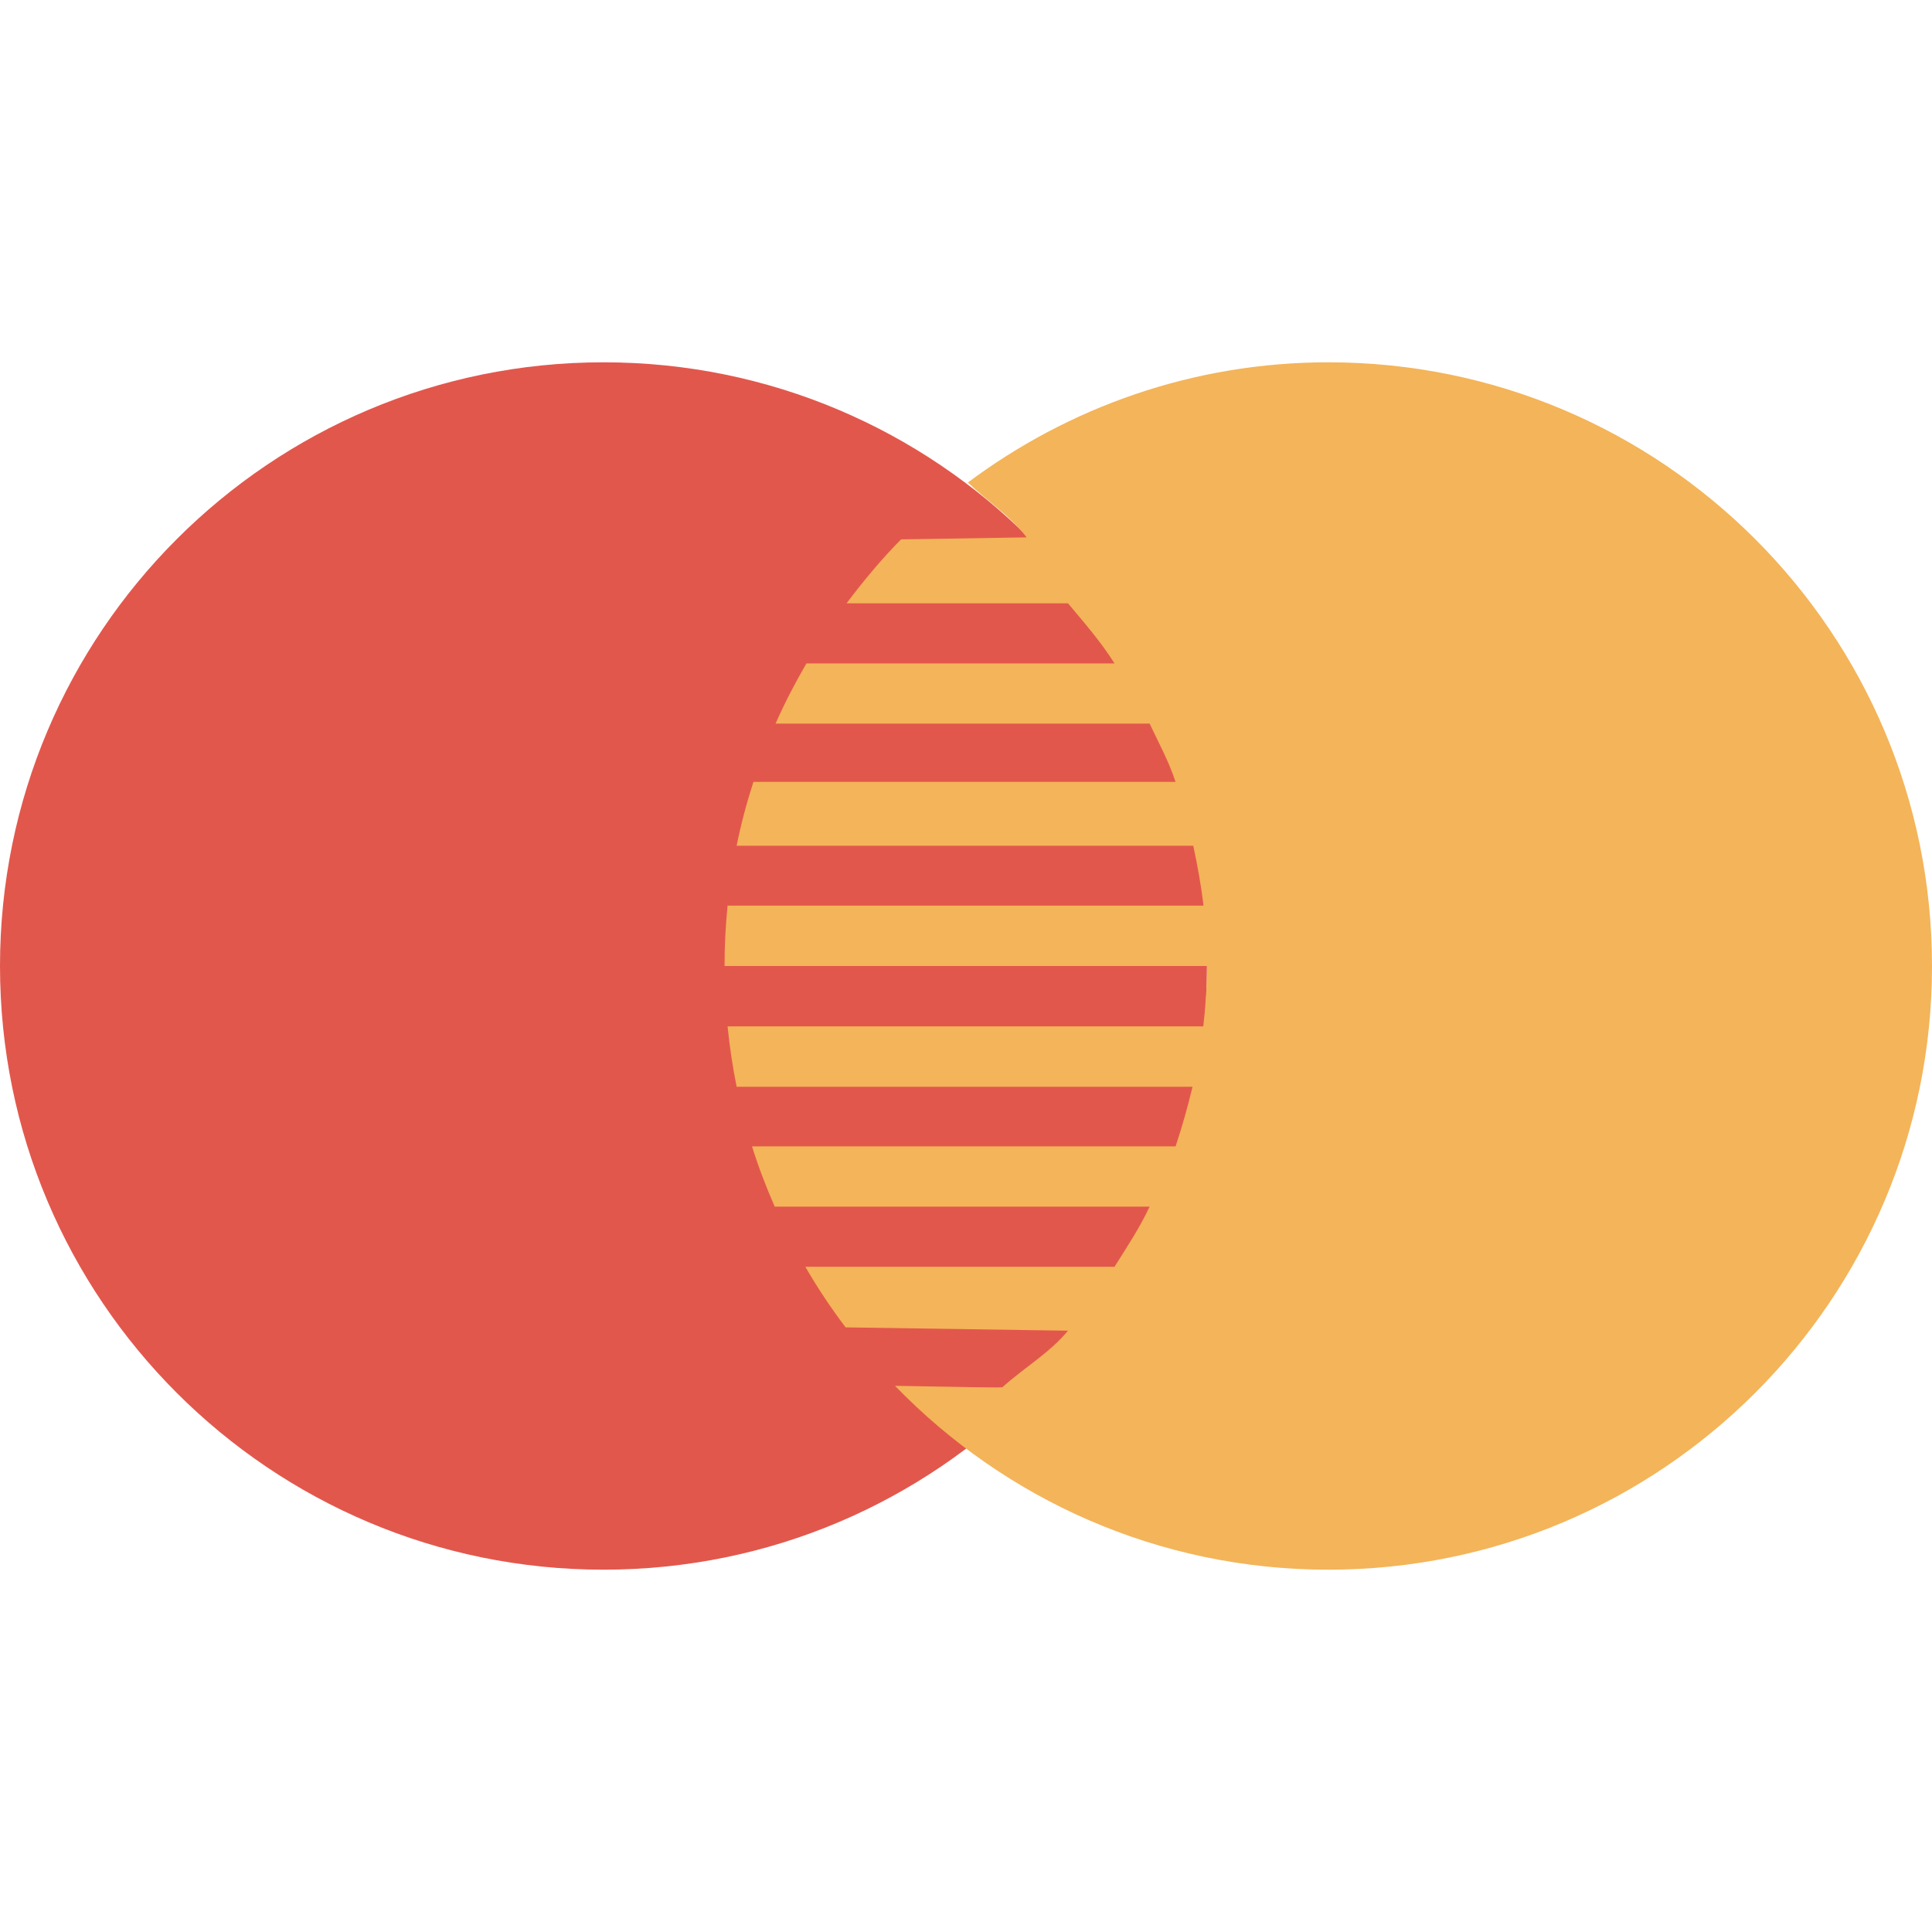
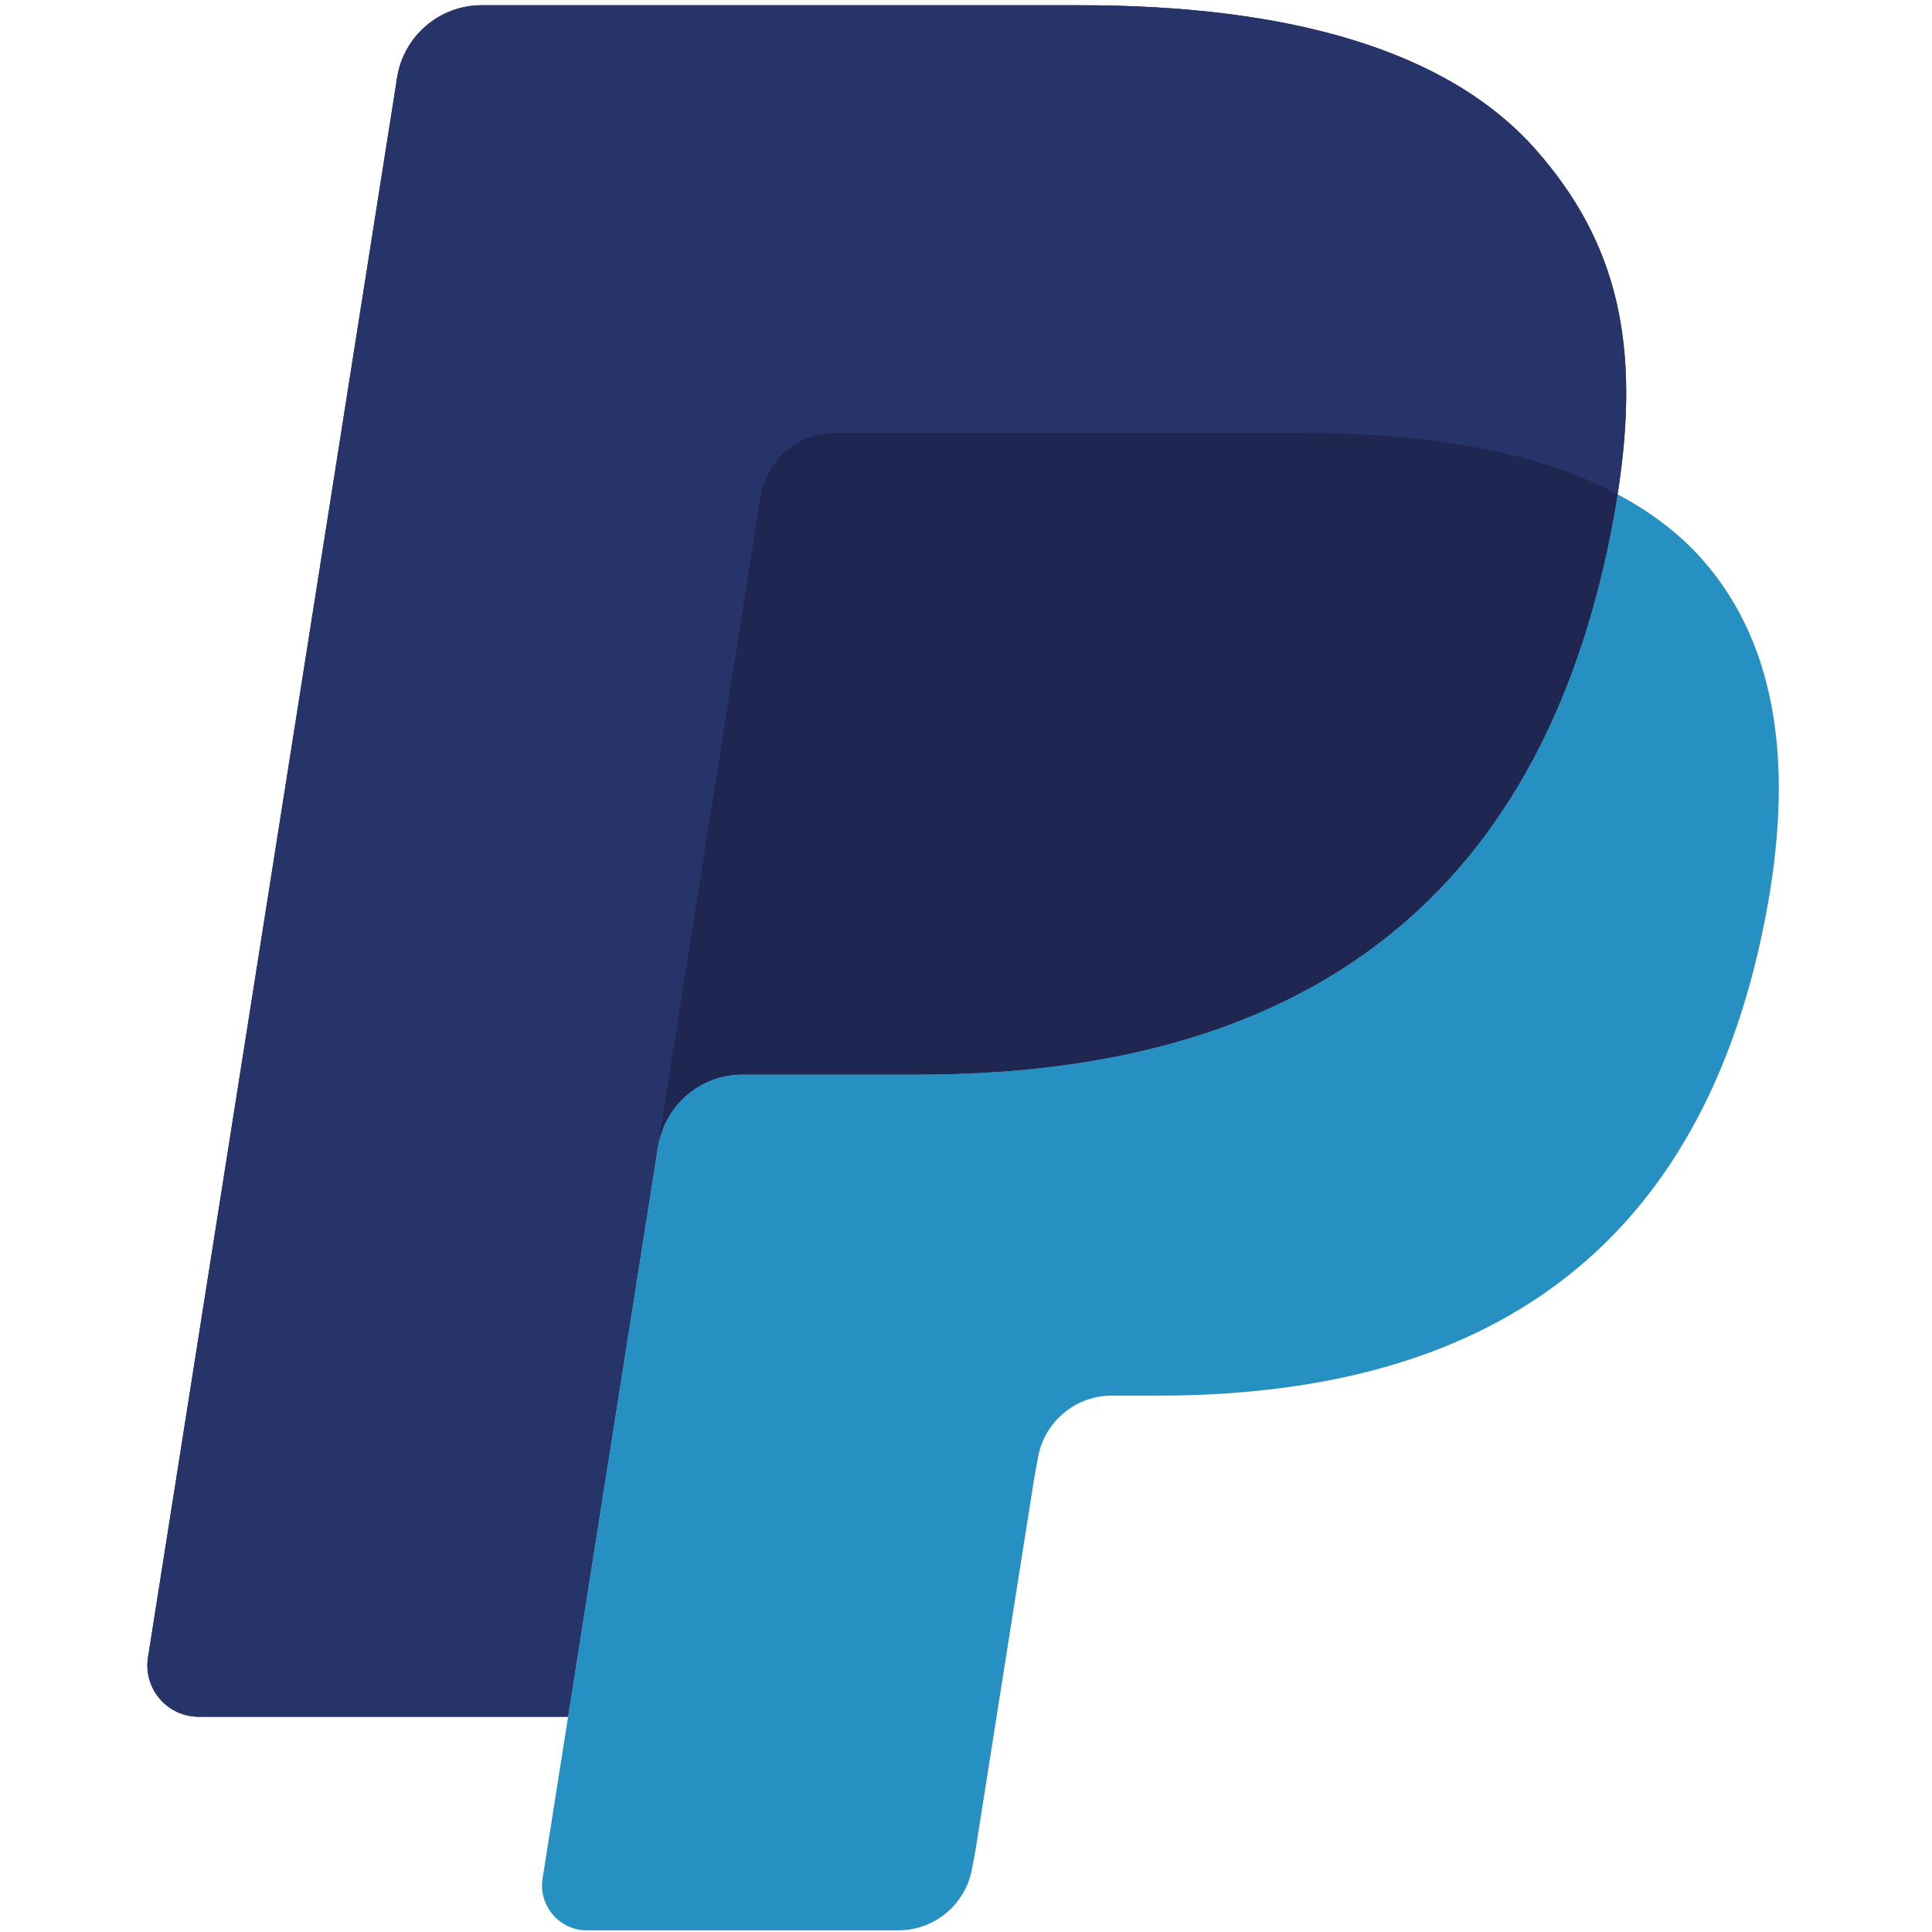
- <svg xmlns="http://www.w3.org/2000/svg" height="200px" width="200px" version="1.1" id="Layer_1" viewBox="0 0 291.791 291.791" xml:space="preserve" fill="#000000" style="width: 200px; height: 200px; color: rgb(0, 0, 0);">
+ <svg xmlns="http://www.w3.org/2000/svg" viewBox="-23 0 302 302" version="1.1" preserveAspectRatio="xMidYMid" fill="#000000">
  <g id="SVGRepo_bgCarrier" stroke-width="0" />
  <g id="SVGRepo_tracerCarrier" stroke-linecap="round" stroke-linejoin="round" />
  <g id="SVGRepo_iconCarrier">
    <g>
-       <path style="fill:#E2574C;" d="M182.298,145.895c0,50.366-40.801,91.176-91.149,91.176S0,196.252,0,145.895 s40.811-91.176,91.149-91.176S182.298,95.538,182.298,145.895z" />
-       <path style="fill:#F4B459;" d="M200.616,54.719c-20.442,0-39.261,6.811-54.469,18.181l0.073,0.009 c2.991,2.89,6.291,4.924,8.835,8.251l-18.965,0.301c-2.972,3-5.68,6.264-8.233,9.656H161.3c2.544,3.054,4.896,5.708,7.03,9.081 h-46.536c-1.705,2.936-3.282,5.954-4.659,9.09h56.493c1.477,3.127,2.799,5.489,3.921,8.799h-63.76 c-1.012,3.146-1.878,6.364-2.535,9.646h68.966c0.675,3.155,1.194,6.072,1.55,9.045h-71.884c-0.301,3-0.456,6.045-0.456,9.118 h72.859c0,3.228-0.228,6.218-0.556,9.118h-71.847c0.31,3.091,0.766,6.127,1.368,9.118h68.856c-0.711,2.954-1.532,5.926-2.562,9.008 h-63.969c0.966,3.118,2.143,6.145,3.428,9.099h56.621c-1.568,3.319-3.346,5.972-5.306,9.081h-46.691 c1.842,3.191,3.875,6.236,6.081,9.154l33.589,0.501c-2.863,3.437-6.537,5.507-9.884,8.516c0.182,0.146-5.352-0.018-16.248-0.191 c16.576,17.105,39.744,27.772,65.446,27.772c50.357,0,91.176-40.82,91.176-91.176S250.981,54.719,200.616,54.719z" />
+       <path d="M217.168,23.507 C203.234,7.625 178.046,0.816 145.823,0.816 L52.303,0.816 C45.71,0.816 40.108,5.61 39.076,12.111 L0.136,259.077 C-0.638,263.946 3.133,268.358 8.069,268.358 L65.805,268.358 L80.305,176.386 L79.856,179.266 C80.888,172.765 86.448,167.97 93.032,167.97 L120.468,167.97 C174.366,167.97 216.569,146.078 228.897,82.749 C229.263,80.876 229.58,79.053 229.854,77.272 C228.298,76.448 228.298,76.448 229.854,77.272 C233.525,53.865 229.829,37.933 217.168,23.507" fill="#27346A"> </path>
+       <path d="M102.397,68.84 C103.937,68.107 105.652,67.699 107.45,67.699 L180.768,67.699 C189.45,67.699 197.549,68.265 204.949,69.456 C207.071,69.797 209.127,70.188 211.125,70.638 C213.123,71.079 215.063,71.578 216.944,72.128 C217.884,72.402 218.808,72.685 219.716,72.985 C223.353,74.2 226.741,75.615 229.854,77.272 C233.525,53.856 229.829,37.933 217.168,23.507 C203.226,7.625 178.046,0.816 145.823,0.816 L52.295,0.816 C45.71,0.816 40.108,5.61 39.076,12.111 L0.136,259.068 C-0.638,263.946 3.133,268.35 8.061,268.35 L65.805,268.35 L95.888,77.58 C96.504,73.668 99.017,70.463 102.397,68.84 Z" fill="#27346A"> </path>
+       <path d="M228.897,82.749 C216.569,146.07 174.366,167.97 120.468,167.97 L93.024,167.97 C86.44,167.97 80.879,172.765 79.856,179.266 L61.817,293.621 C61.143,297.883 64.439,301.745 68.751,301.745 L117.422,301.745 C123.182,301.745 128.085,297.55 128.984,291.865 L129.458,289.384 L138.631,231.249 L139.222,228.036 C140.121,222.351 145.024,218.156 150.784,218.156 L158.068,218.156 C205.215,218.156 242.132,199.002 252.92,143.606 C257.423,120.457 255.093,101.128 243.181,87.552 C239.568,83.44 235.082,80.044 229.854,77.272 C229.571,79.061 229.263,80.876 228.897,82.749 L228.897,82.749 Z" fill="#2790C3"> </path>
+       <path d="M216.952,72.128 C215.071,71.578 213.131,71.079 211.134,70.638 C209.136,70.196 207.071,69.805 204.957,69.464 C197.549,68.265 189.458,67.699 180.768,67.699 L107.458,67.699 C105.652,67.699 103.937,68.107 102.405,68.848 C99.017,70.471 96.512,73.668 95.896,77.588 L80.313,176.386 L79.864,179.266 C80.888,172.765 86.448,167.97 93.032,167.97 L120.477,167.97 C174.375,167.97 216.577,146.078 228.905,82.749 C229.272,80.876 229.58,79.061 229.863,77.272 C226.741,75.624 223.362,74.2 219.724,72.993 C218.817,72.694 217.893,72.402 216.952,72.128" fill="#1F264F"> </path>
    </g>
  </g>
</svg>
